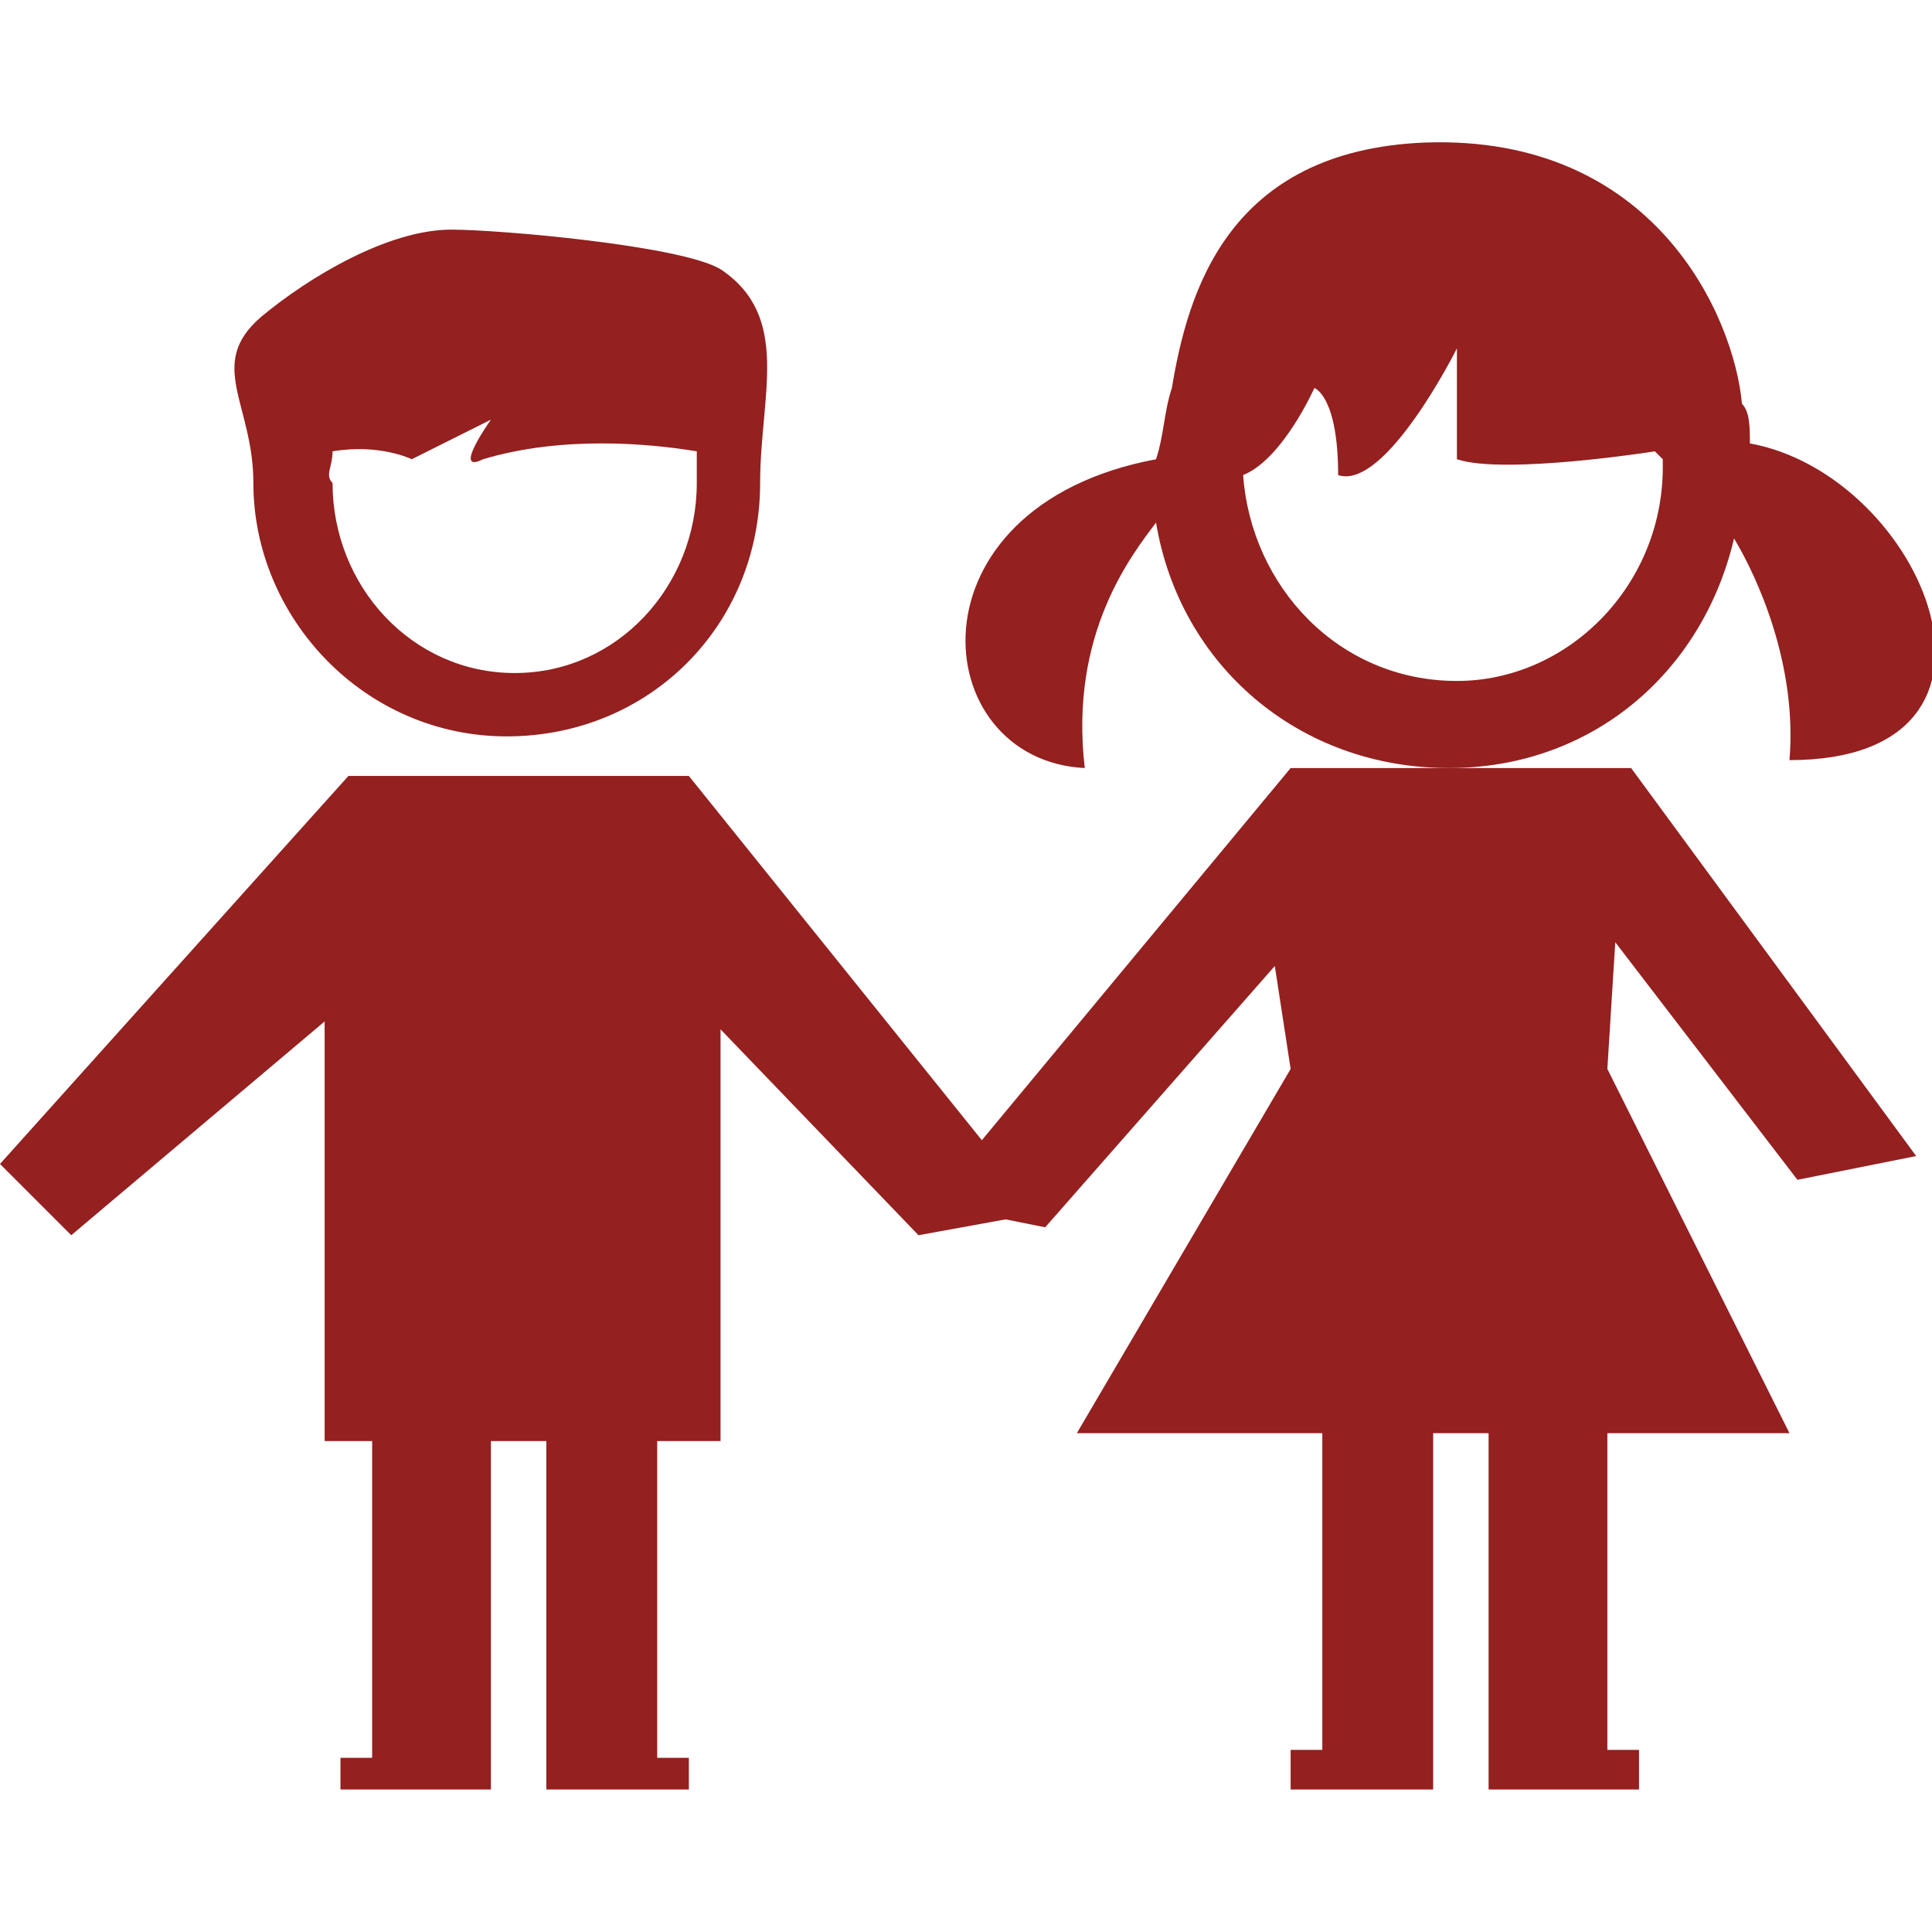
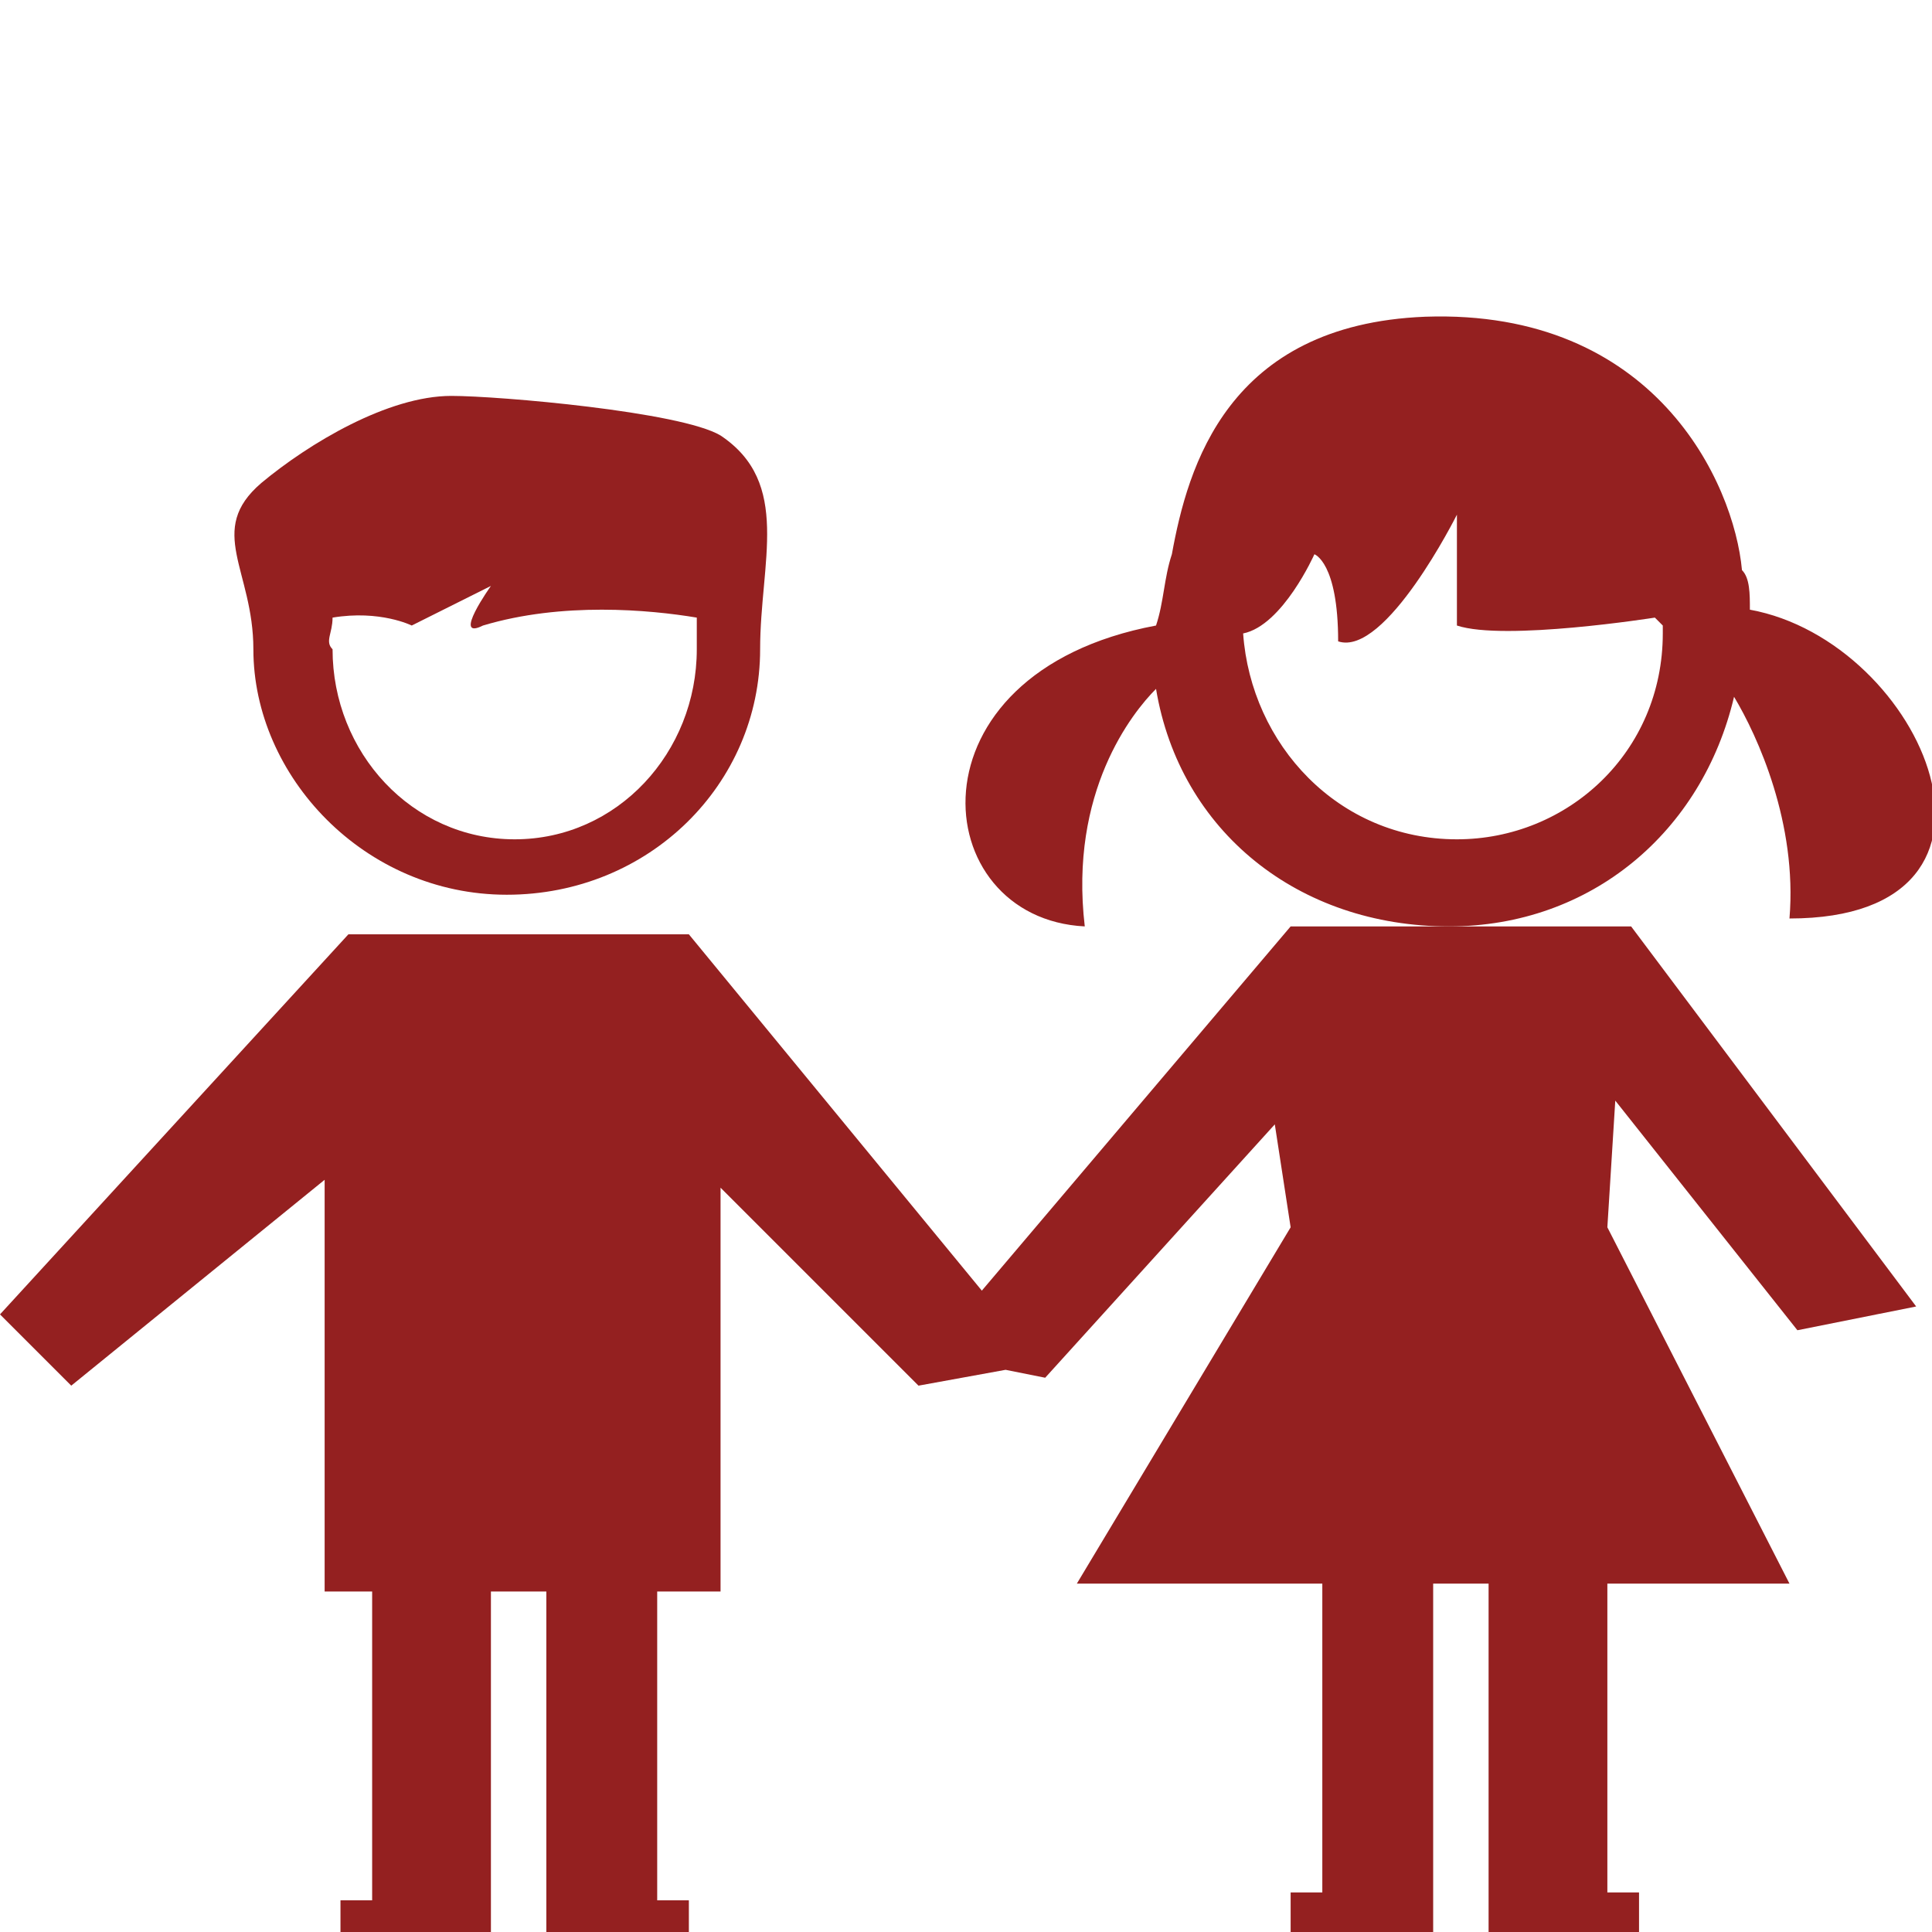
- <svg xmlns="http://www.w3.org/2000/svg" version="1.1" id="Capa_1" x="0px" y="0px" viewBox="-234 138.6 24.4 24.4" enable-background="new -234 138.6 24.4 24.4" xml:space="preserve">
+ <svg xmlns="http://www.w3.org/2000/svg" version="1.1" id="Capa_1" x="0px" y="0px" viewBox="0 0 24.4 24.4" style="enable-background:new 0 0 24.4 24.4;" xml:space="preserve">
+   <style type="text/css">
+ 	.st0{fill:#942020;}
+ </style>
  <g>
    <g>
-       <path fill="#942020" d="M-227.6,147.9c1.8,0,3.2-1.4,3.2-3.2c0-1.1,0.4-2.1-0.5-2.7c-0.5-0.3-2.8-0.5-3.4-0.5    c-0.8,0-1.8,0.6-2.4,1.1c-0.7,0.6-0.1,1.1-0.1,2.1C-230.8,146.4-229.4,147.9-227.6,147.9z M-229.8,144.3c0.6-0.1,1,0.1,1,0.1    l1-0.5c0,0-0.5,0.7-0.1,0.5c1-0.3,2.1-0.2,2.7-0.1c0,0.1,0,0.3,0,0.4c0,1.3-1,2.4-2.3,2.4c-1.3,0-2.3-1.1-2.3-2.4    C-229.9,144.6-229.8,144.5-229.8,144.3z" />
-       <path fill="#942020" d="M-211.9,144.2c0-0.2,0-0.4-0.1-0.5c-0.1-1.1-1.1-3.4-4-3.3c-2.5,0.1-3,1.9-3.2,3.1    c-0.1,0.3-0.1,0.6-0.2,0.9c-3.2,0.6-2.9,3.8-0.9,3.9c-0.2-1.7,0.6-2.7,0.9-3.1c0.3,1.8,1.8,3.1,3.7,3.1c1.8,0,3.2-1.2,3.6-2.9    c0.3,0.5,0.8,1.6,0.7,2.8C-208.2,148.2-209.7,144.6-211.9,144.2z M-215.6,147.2c-1.5,0-2.6-1.2-2.7-2.6c0.5-0.2,0.9-1.1,0.9-1.1    s0.3,0.1,0.3,1.1c0.6,0.2,1.5-1.6,1.5-1.6v1.4c0.6,0.2,2.5-0.1,2.5-0.1l0.1,0.1c0,0,0,0.1,0,0.1C-213,146-214.2,147.2-215.6,147.2    z" />
-       <polygon fill="#942020" points="-214.9,148.3 -216.4,148.3 -217.7,148.3 -221.6,153 -225.3,148.4 -229.6,148.4 -234,153.3     -233.1,154.2 -229.9,151.5 -229.9,156.8 -229.3,156.8 -229.3,160.8 -229.7,160.8 -229.7,161.2 -227.8,161.2 -227.8,160.8     -227.8,156.8 -227.1,156.8 -227.1,160.8 -227.1,161.2 -225.3,161.2 -225.3,160.8 -225.7,160.8 -225.7,156.8 -224.9,156.8     -224.9,151.6 -222.4,154.2 -221.3,154 -220.8,154.1 -217.9,150.8 -217.7,152.1 -220.4,156.7 -217.3,156.7 -217.3,160.7     -217.7,160.7 -217.7,161.2 -215.9,161.2 -215.9,160.7 -215.9,160.7 -215.9,156.7 -215.2,156.7 -215.2,160.7 -215.2,161.2     -213.3,161.2 -213.3,160.7 -213.7,160.7 -213.7,156.7 -211.4,156.7 -213.7,152.1 -213.6,150.5 -211.3,153.5 -209.8,153.2     -213.4,148.3   " />
+       <path class="st0" d="M6.4,11.3c1.8,0,3.2-1.4,3.2-3.1c0-1.1,0.4-2.1-0.5-2.7C8.6,5.2,6.3,5,5.7,5C4.9,5,3.9,5.6,3.3,6.1    C2.6,6.7,3.2,7.2,3.2,8.2C3.2,9.8,4.6,11.3,6.4,11.3z M4.2,7.8c0.6-0.1,1,0.1,1,0.1l1-0.5c0,0-0.5,0.7-0.1,0.5    c1-0.3,2.1-0.2,2.7-0.1c0,0.1,0,0.3,0,0.4c0,1.3-1,2.4-2.3,2.4S4.2,9.5,4.2,8.2C4.1,8.1,4.2,8,4.2,7.8z" />
+       <path class="st0" d="M22.1,7.7c0-0.2,0-0.4-0.1-0.5c-0.1-1.1-1.1-3.3-4-3.2c-2.5,0.1-3,1.9-3.2,3c-0.1,0.3-0.1,0.6-0.2,0.9    c-3.2,0.6-2.9,3.7-0.9,3.8c-0.2-1.7,0.6-2.7,0.9-3c0.3,1.8,1.8,3,3.7,3c1.8,0,3.2-1.2,3.6-2.9c0.3,0.5,0.8,1.6,0.7,2.8    C25.8,11.6,24.3,8.1,22.1,7.7z M18.4,10.6c-1.5,0-2.6-1.2-2.7-2.6C16.2,7.9,16.6,7,16.6,7s0.3,0.1,0.3,1.1    c0.6,0.2,1.5-1.6,1.5-1.6v1.4c0.6,0.2,2.5-0.1,2.5-0.1L21,7.9V8C21,9.5,19.8,10.6,18.4,10.6z" />
+       <polygon class="st0" points="19.1,11.7 17.6,11.7 16.3,11.7 12.4,16.3 8.7,11.8 4.4,11.8 0,16.6 0.9,17.5 4.1,14.9 4.1,20.1     4.7,20.1 4.7,24 4.3,24 4.3,24.4 6.2,24.4 6.2,24 6.2,20.1 6.9,20.1 6.9,24 6.9,24.4 8.7,24.4 8.7,24 8.3,24 8.3,20.1 9.1,20.1     9.1,15 11.6,17.5 12.7,17.3 13.2,17.4 16.1,14.2 16.3,15.5 13.6,20 16.7,20 16.7,23.9 16.3,23.9 16.3,24.4 18.1,24.4 18.1,23.9     18.1,23.9 18.1,20 18.8,20 18.8,23.9 18.8,24.4 20.7,24.4 20.7,23.9 20.3,23.9 20.3,20 22.6,20 20.3,15.5 20.4,13.9 22.7,16.8     24.2,16.5 20.6,11.7   " />
    </g>
  </g>
</svg>
